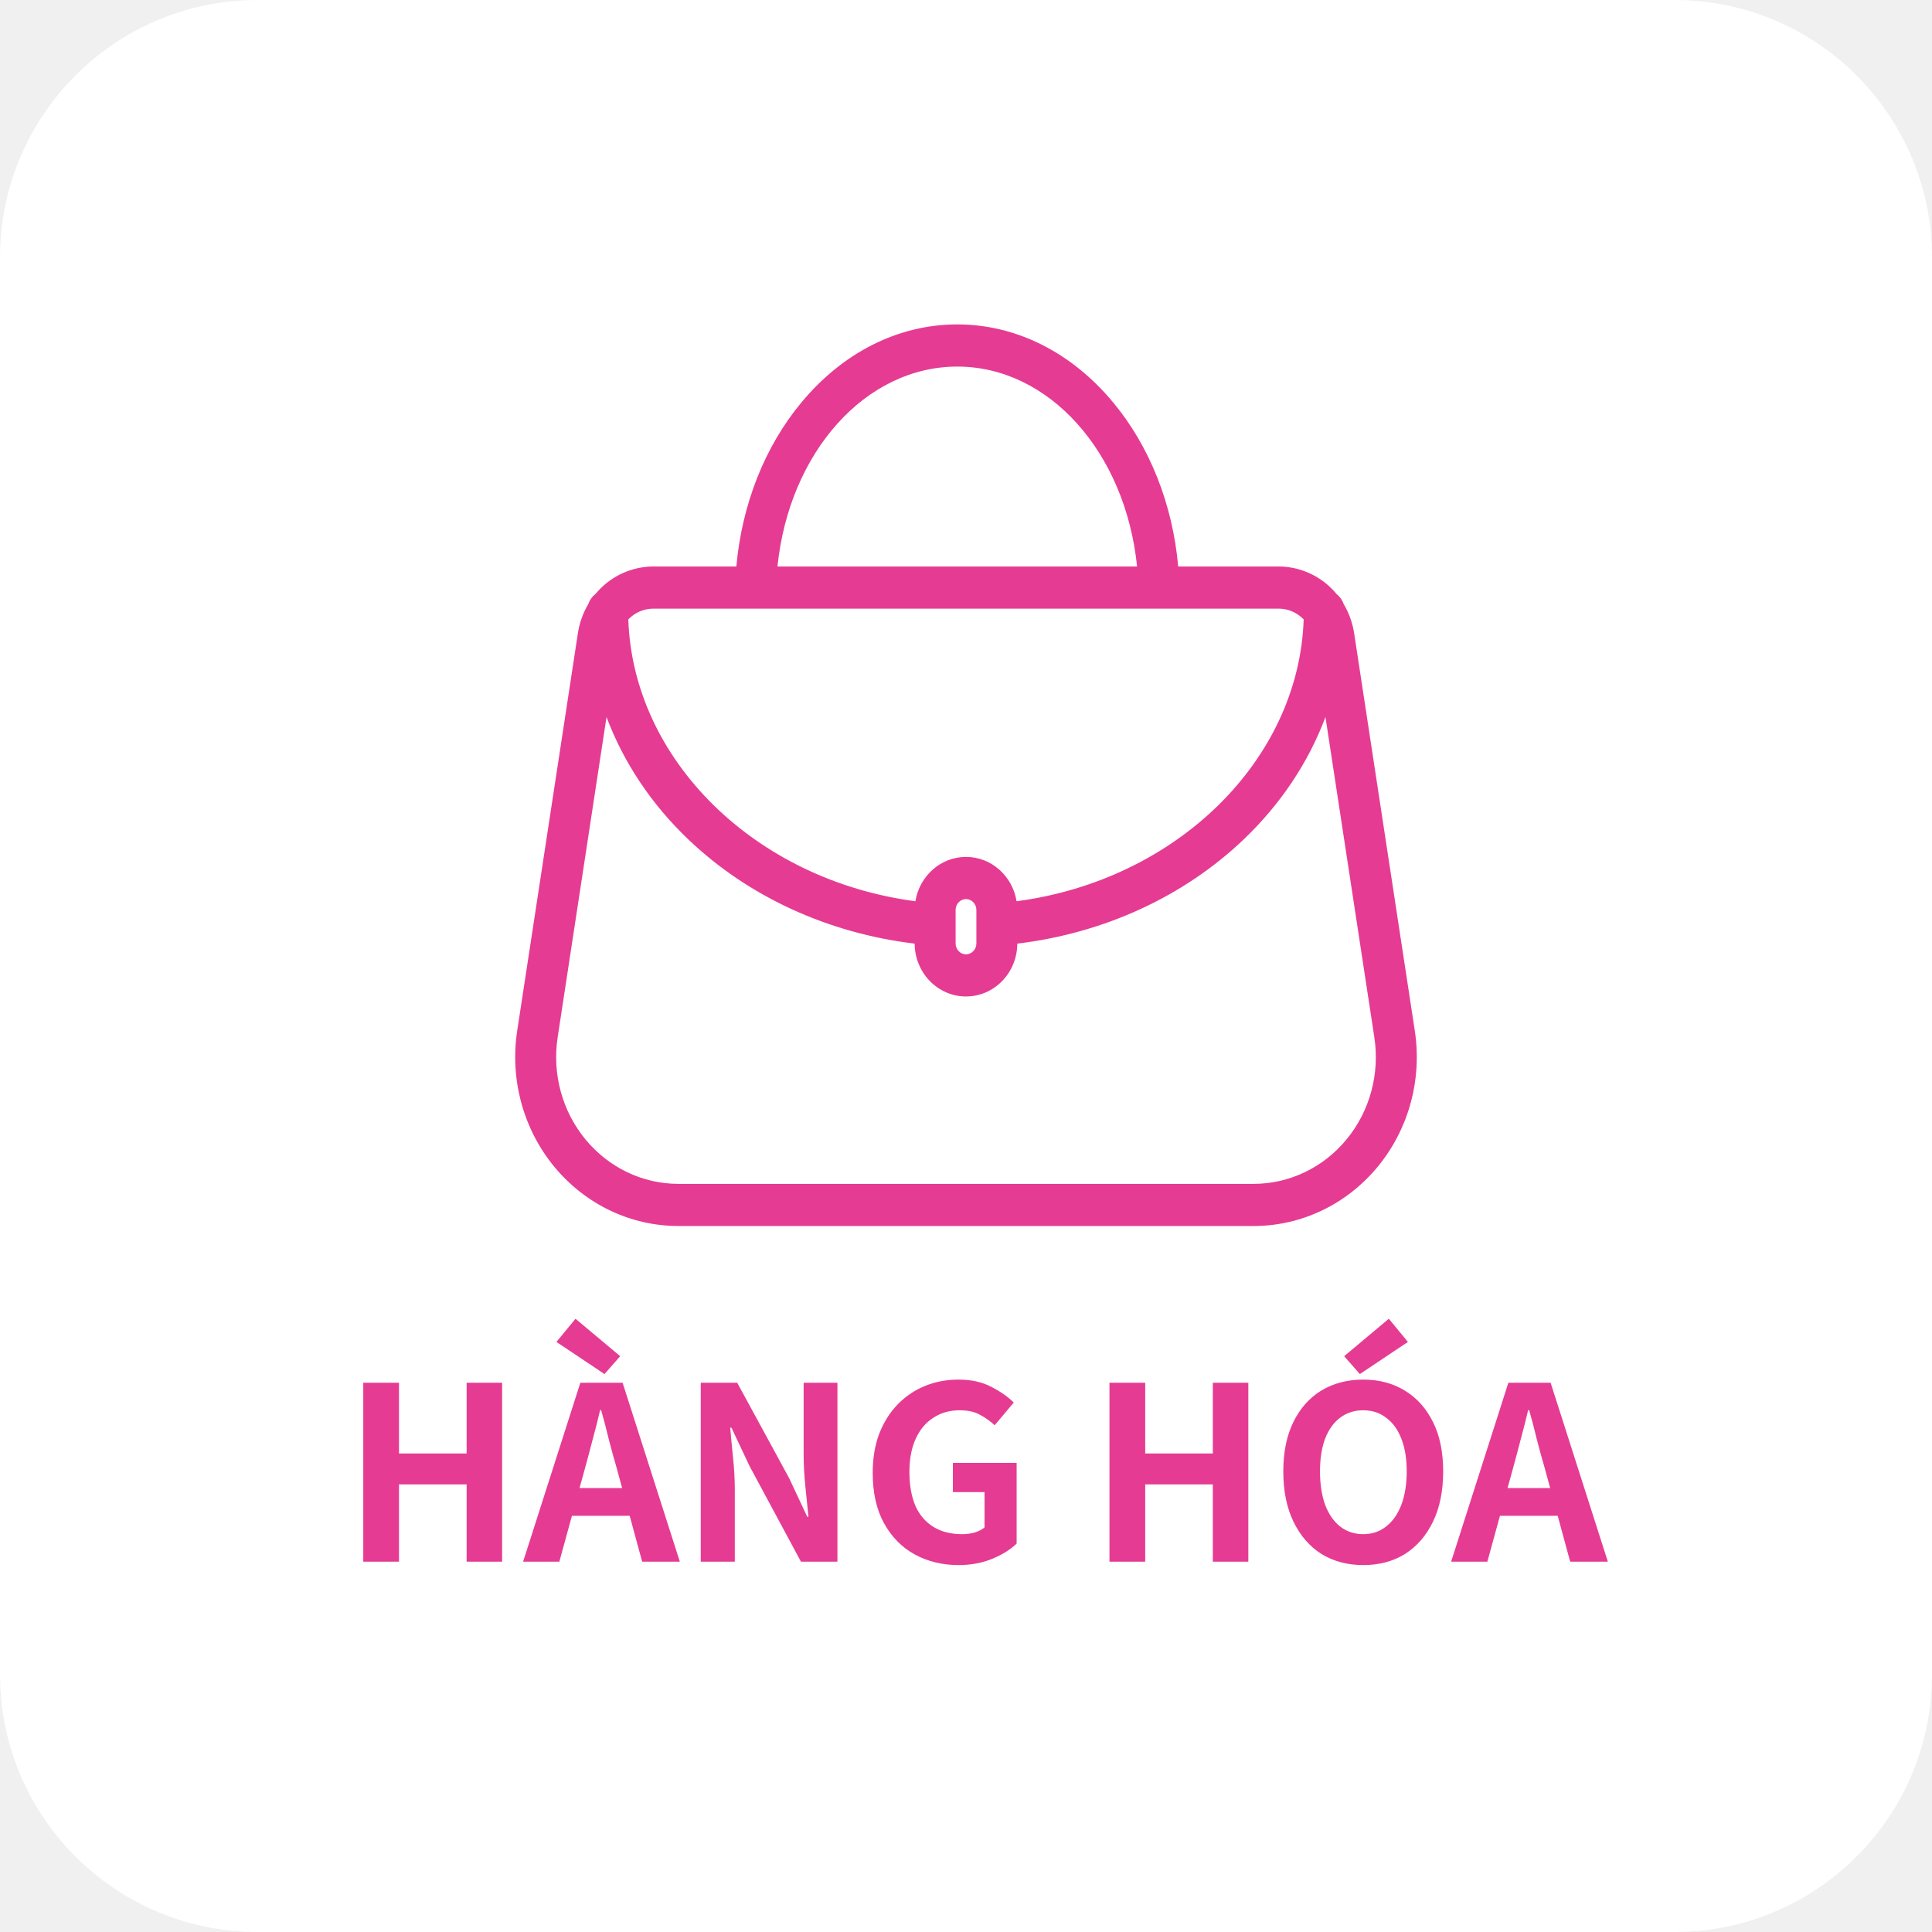
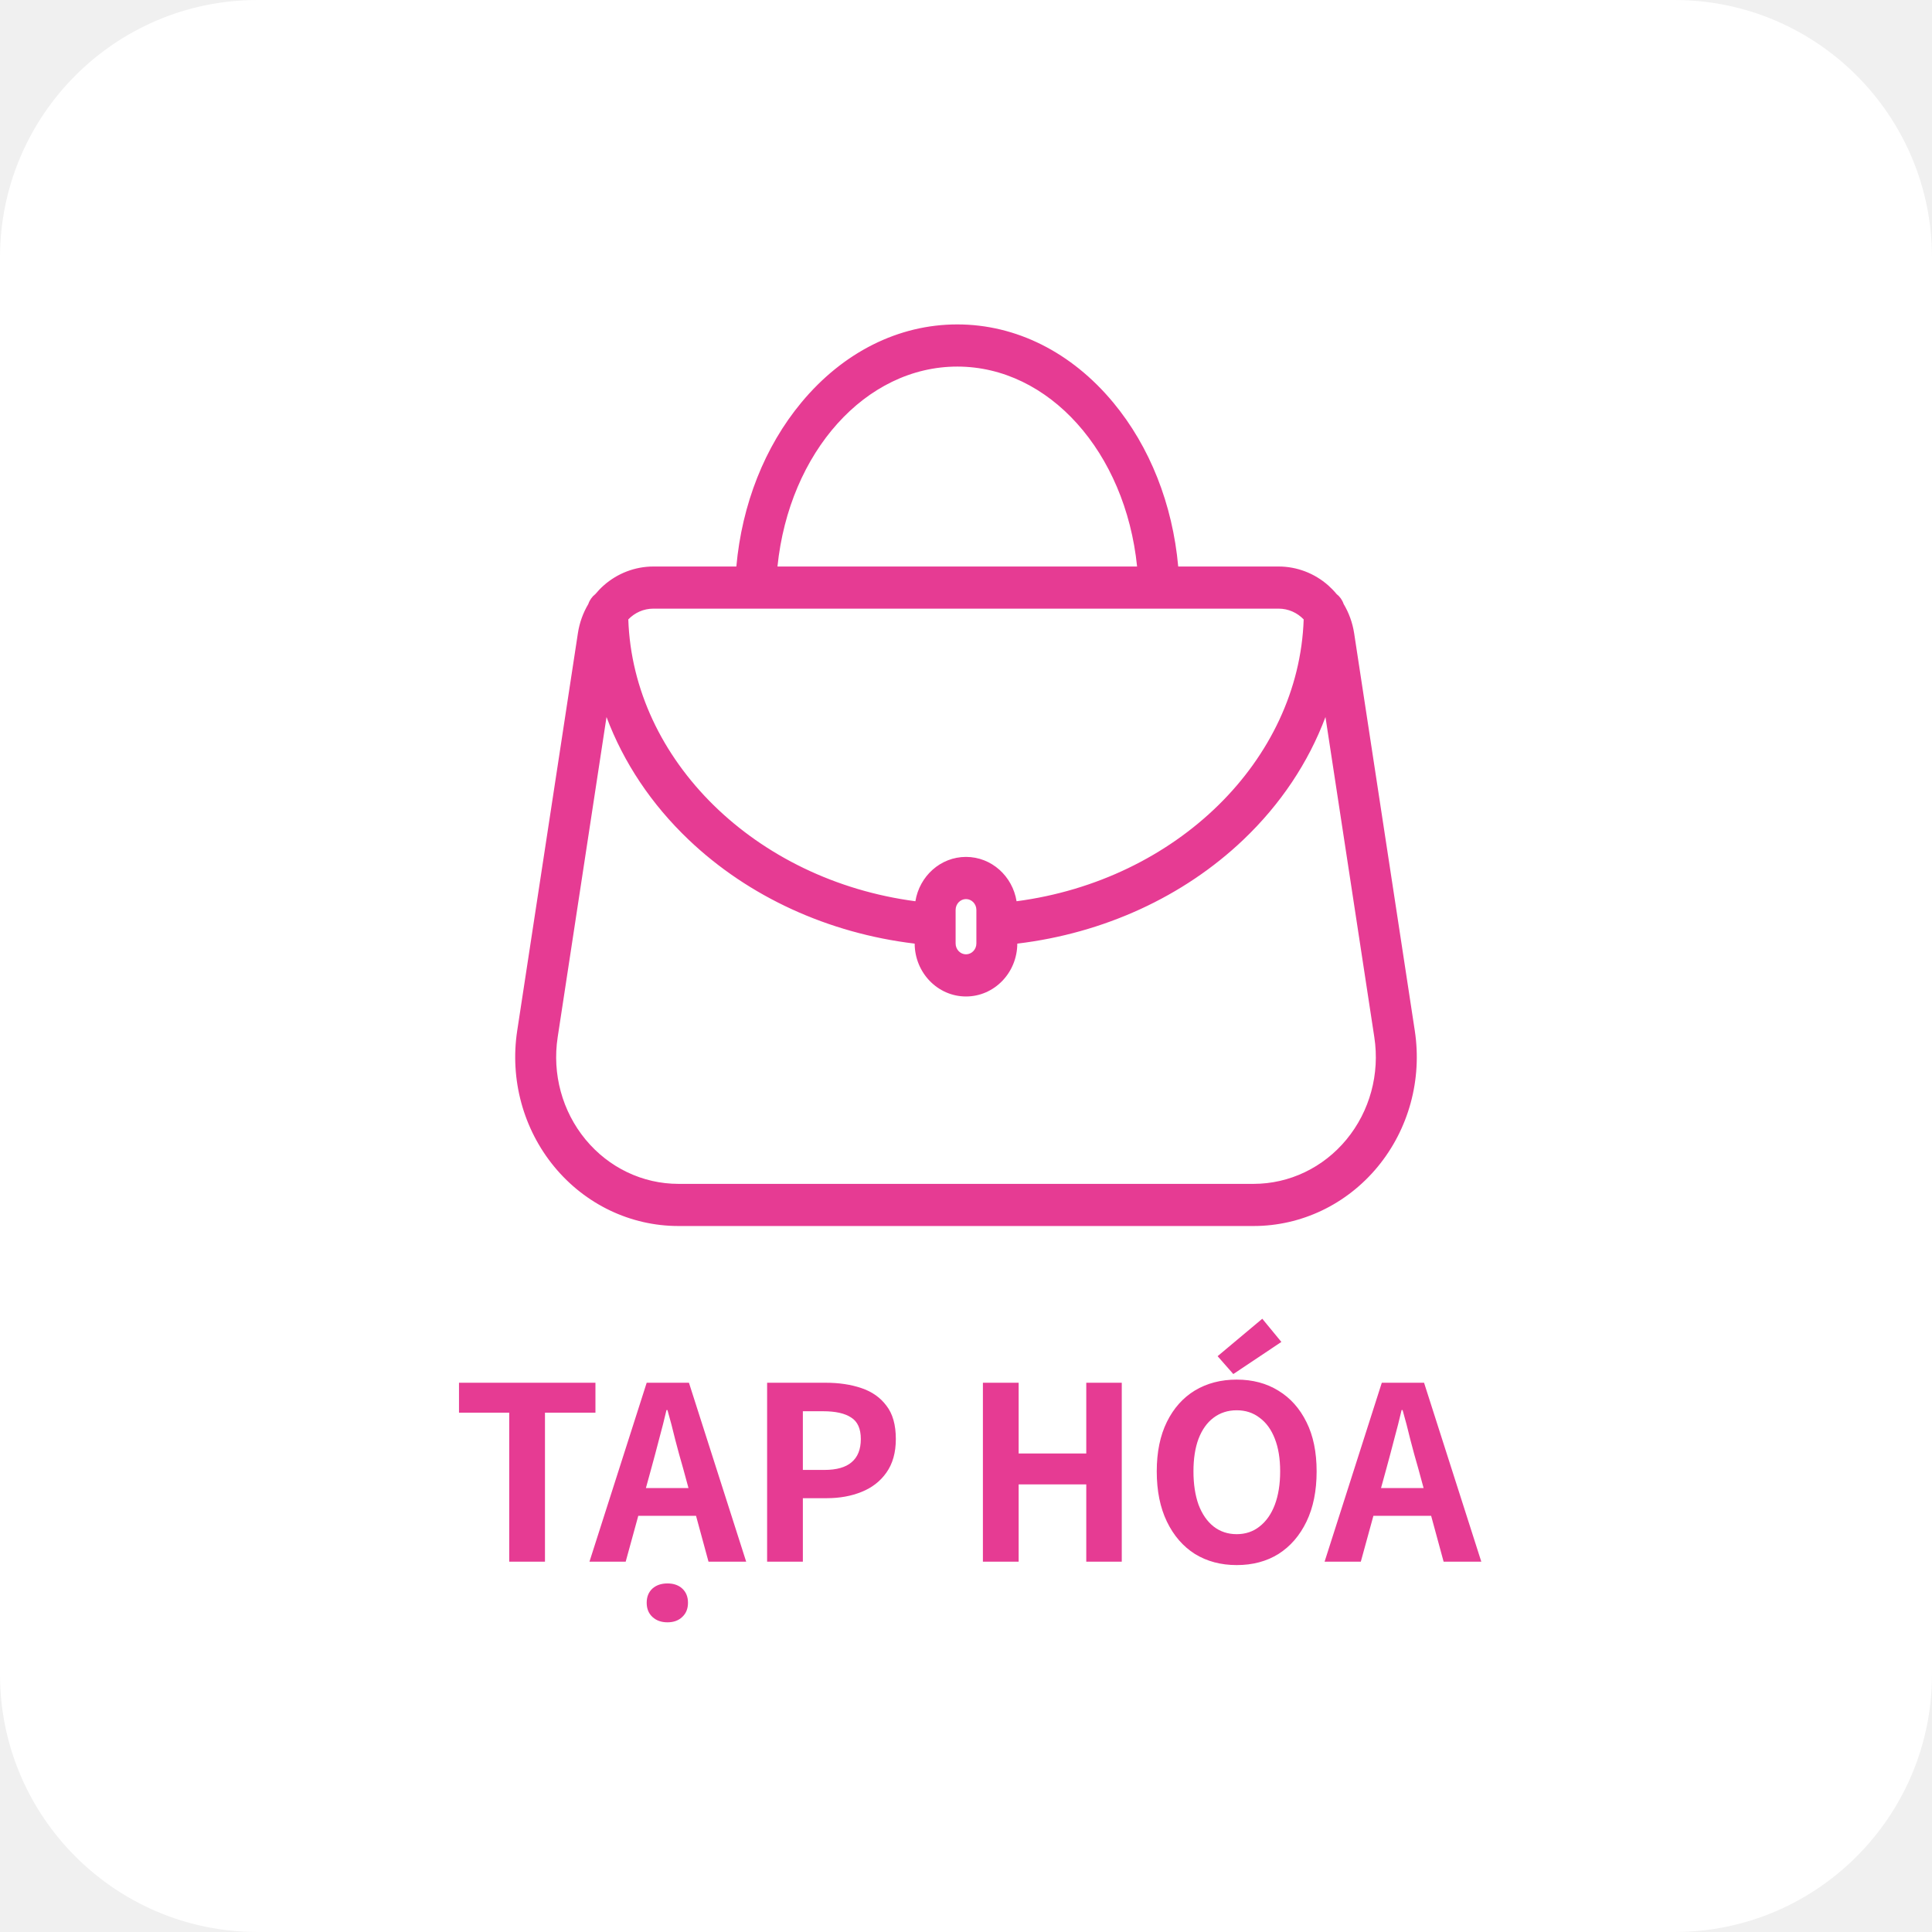
<svg xmlns="http://www.w3.org/2000/svg" width="120" height="120" viewBox="0 0 120 120" fill="none">
  <rect width="120" height="120" rx="16" fill="white" />
-   <path d="M22.563 97V85.885H24.783V90.28H28.983V85.885H31.188V97H28.983V92.2H24.783V97H22.563ZM32.491 97L36.046 85.885H38.671L42.226 97H39.886L38.311 91.21C38.141 90.63 37.976 90.03 37.816 89.41C37.666 88.78 37.506 88.17 37.336 87.58H37.276C37.136 88.18 36.981 88.79 36.811 89.41C36.651 90.03 36.491 90.63 36.331 91.21L34.741 97H32.491ZM34.696 94.15V92.425H39.976V94.15H34.696ZM37.546 85.345L34.561 83.35L35.746 81.91L38.521 84.235L37.546 85.345ZM43.525 97V85.885H45.79L49.015 91.81L50.14 94.21H50.215C50.155 93.63 50.09 92.995 50.02 92.305C49.95 91.615 49.915 90.955 49.915 90.325V85.885H52.015V97H49.75L46.555 91.06L45.43 88.675H45.355C45.405 89.275 45.465 89.91 45.535 90.58C45.605 91.25 45.64 91.905 45.64 92.545V97H43.525ZM59.531 97.21C58.531 97.21 57.626 96.99 56.816 96.55C56.016 96.11 55.38 95.465 54.91 94.615C54.441 93.765 54.206 92.725 54.206 91.495C54.206 90.575 54.34 89.76 54.611 89.05C54.891 88.33 55.276 87.72 55.766 87.22C56.255 86.72 56.821 86.34 57.461 86.08C58.1 85.82 58.791 85.69 59.531 85.69C60.331 85.69 61.011 85.84 61.571 86.14C62.141 86.43 62.605 86.755 62.965 87.115L61.781 88.525C61.501 88.265 61.191 88.045 60.85 87.865C60.52 87.685 60.105 87.595 59.605 87.595C58.986 87.595 58.441 87.75 57.971 88.06C57.501 88.36 57.136 88.795 56.876 89.365C56.615 89.935 56.486 90.62 56.486 91.42C56.486 92.23 56.605 92.925 56.846 93.505C57.096 94.075 57.465 94.515 57.956 94.825C58.446 95.135 59.05 95.29 59.77 95.29C60.041 95.29 60.3 95.255 60.55 95.185C60.8 95.105 61.001 95 61.151 94.87V92.68H59.185V90.865H63.145V95.875C62.766 96.245 62.261 96.56 61.63 96.82C61.001 97.08 60.3 97.21 59.531 97.21ZM68.911 97V85.885H71.131V90.28H75.331V85.885H77.536V97H75.331V92.2H71.131V97H68.911ZM84.673 97.21C83.693 97.21 82.828 96.98 82.078 96.52C81.338 96.05 80.758 95.38 80.338 94.51C79.918 93.64 79.708 92.6 79.708 91.39C79.708 90.19 79.918 89.165 80.338 88.315C80.758 87.465 81.338 86.815 82.078 86.365C82.828 85.915 83.693 85.69 84.673 85.69C85.663 85.69 86.528 85.92 87.268 86.38C88.008 86.83 88.588 87.48 89.008 88.33C89.428 89.17 89.638 90.19 89.638 91.39C89.638 92.6 89.428 93.64 89.008 94.51C88.588 95.38 88.008 96.05 87.268 96.52C86.528 96.98 85.663 97.21 84.673 97.21ZM84.673 95.29C85.223 95.29 85.698 95.13 86.098 94.81C86.508 94.49 86.823 94.04 87.043 93.46C87.263 92.87 87.373 92.18 87.373 91.39C87.373 90.6 87.263 89.925 87.043 89.365C86.823 88.795 86.508 88.36 86.098 88.06C85.698 87.75 85.223 87.595 84.673 87.595C84.123 87.595 83.643 87.75 83.233 88.06C82.833 88.36 82.523 88.795 82.303 89.365C82.093 89.925 81.988 90.6 81.988 91.39C81.988 92.18 82.093 92.87 82.303 93.46C82.523 94.04 82.833 94.49 83.233 94.81C83.643 95.13 84.123 95.29 84.673 95.29ZM84.463 85.345L83.488 84.235L86.263 81.91L87.448 83.35L84.463 85.345ZM90.132 97L93.687 85.885H96.312L99.867 97H97.527L95.952 91.21C95.782 90.63 95.617 90.03 95.457 89.41C95.307 88.78 95.147 88.17 94.977 87.58H94.917C94.777 88.18 94.622 88.79 94.452 89.41C94.292 90.03 94.132 90.63 93.972 91.21L92.382 97H90.132ZM92.337 94.15V92.425H97.617V94.15H92.337Z" fill="#E63B93" />
+   <path d="M31.629 97V87.745H28.509V85.885H36.984V87.745H33.849V97H31.629ZM36.612 97L40.167 85.885H42.792L46.347 97H44.007L42.432 91.21C42.262 90.63 42.097 90.03 41.937 89.41C41.787 88.78 41.627 88.17 41.457 87.58H41.397C41.257 88.18 41.102 88.79 40.932 89.41C40.772 90.03 40.612 90.63 40.452 91.21L38.862 97H36.612ZM38.817 94.15V92.425H44.097V94.15H38.817ZM41.457 100.765C41.077 100.765 40.767 100.655 40.527 100.435C40.287 100.215 40.167 99.92 40.167 99.55C40.167 99.18 40.287 98.885 40.527 98.665C40.767 98.455 41.077 98.35 41.457 98.35C41.837 98.35 42.142 98.455 42.372 98.665C42.612 98.885 42.732 99.18 42.732 99.55C42.732 99.92 42.612 100.215 42.372 100.435C42.142 100.655 41.837 100.765 41.457 100.765ZM47.647 97V85.885H51.292C52.112 85.885 52.847 85.995 53.497 86.215C54.157 86.435 54.677 86.8 55.057 87.31C55.447 87.81 55.642 88.5 55.642 89.38C55.642 90.22 55.447 90.915 55.057 91.465C54.677 92.005 54.162 92.405 53.512 92.665C52.872 92.925 52.152 93.055 51.352 93.055H49.867V97H47.647ZM49.867 91.3H51.202C51.962 91.3 52.527 91.14 52.897 90.82C53.277 90.5 53.467 90.02 53.467 89.38C53.467 88.74 53.267 88.295 52.867 88.045C52.477 87.785 51.897 87.655 51.127 87.655H49.867V91.3ZM61.05 97V85.885H63.27V90.28H67.47V85.885H69.675V97H67.47V92.2H63.27V97H61.05ZM76.813 97.21C75.833 97.21 74.968 96.98 74.218 96.52C73.478 96.05 72.898 95.38 72.478 94.51C72.058 93.64 71.848 92.6 71.848 91.39C71.848 90.19 72.058 89.165 72.478 88.315C72.898 87.465 73.478 86.815 74.218 86.365C74.968 85.915 75.833 85.69 76.813 85.69C77.803 85.69 78.668 85.92 79.408 86.38C80.148 86.83 80.728 87.48 81.148 88.33C81.568 89.17 81.778 90.19 81.778 91.39C81.778 92.6 81.568 93.64 81.148 94.51C80.728 95.38 80.148 96.05 79.408 96.52C78.668 96.98 77.803 97.21 76.813 97.21ZM76.813 95.29C77.363 95.29 77.838 95.13 78.238 94.81C78.648 94.49 78.963 94.04 79.183 93.46C79.403 92.87 79.513 92.18 79.513 91.39C79.513 90.6 79.403 89.925 79.183 89.365C78.963 88.795 78.648 88.36 78.238 88.06C77.838 87.75 77.363 87.595 76.813 87.595C76.263 87.595 75.783 87.75 75.373 88.06C74.973 88.36 74.663 88.795 74.443 89.365C74.233 89.925 74.128 90.6 74.128 91.39C74.128 92.18 74.233 92.87 74.443 93.46C74.663 94.04 74.973 94.49 75.373 94.81C75.783 95.13 76.263 95.29 76.813 95.29ZM76.603 85.345L75.628 84.235L78.403 81.91L79.588 83.35L76.603 85.345ZM82.272 97L85.826 85.885H88.451L92.007 97H89.666L88.091 91.21C87.921 90.63 87.757 90.03 87.597 89.41C87.447 88.78 87.287 88.17 87.117 87.58H87.056C86.916 88.18 86.761 88.79 86.591 89.41C86.431 90.03 86.272 90.63 86.112 91.21L84.522 97H82.272ZM84.477 94.15V92.425H89.757V94.15H84.477Z" fill="#E63B93" />
  <path d="M87.646 64.052L83.878 39.365C83.783 38.741 83.567 38.15 83.25 37.621C83.181 37.392 83.04 37.197 82.855 37.062C82.701 36.875 82.533 36.7 82.351 36.539C81.534 35.816 80.492 35.418 79.418 35.418H72.972C72.661 31.52 71.255 27.903 68.96 25.141C66.409 22.072 63.035 20.382 59.459 20.382C55.882 20.382 52.508 22.072 49.957 25.141C47.662 27.902 46.257 31.519 45.946 35.418H40.582C39.508 35.418 38.466 35.816 37.649 36.539C37.467 36.7 37.299 36.875 37.145 37.062C36.96 37.197 36.819 37.392 36.75 37.621C36.432 38.149 36.217 38.741 36.122 39.365L32.354 64.052C31.901 67.022 32.722 70.036 34.607 72.322C36.492 74.608 39.238 75.919 42.141 75.919H77.86C80.762 75.919 83.508 74.608 85.393 72.322C87.278 70.036 88.099 67.022 87.646 64.052ZM59.459 22.537C65.378 22.537 70.238 28.111 70.885 35.418H48.032C48.679 28.111 53.539 22.537 59.459 22.537ZM40.582 37.572H71.989H71.99H79.418C80.124 37.572 80.764 37.88 81.211 38.383C80.962 47.377 73.111 55.003 62.944 56.241C62.808 54.682 61.54 53.456 60 53.456C58.46 53.456 57.192 54.682 57.056 56.241C46.889 55.003 39.038 47.377 38.789 38.383C39.236 37.88 39.875 37.572 40.582 37.572ZM60.877 56.519V58.598C60.877 59.099 60.483 59.507 60 59.507C59.516 59.507 59.123 59.099 59.123 58.598V56.519C59.123 56.018 59.516 55.611 60 55.611C60.483 55.611 60.877 56.019 60.877 56.519ZM83.811 70.922C82.322 72.728 80.152 73.764 77.859 73.764H42.141C39.848 73.764 37.678 72.728 36.189 70.922C34.699 69.116 34.05 66.735 34.408 64.389L37.584 43.582C38.579 46.696 40.397 49.577 42.936 51.994C46.668 55.546 51.647 57.803 57.043 58.408V58.598C57.043 60.287 58.369 61.661 60 61.661C61.63 61.661 62.957 60.287 62.957 58.598V58.408C68.353 57.803 73.332 55.546 77.064 51.994C79.603 49.577 81.421 46.696 82.416 43.582L85.592 64.389C85.95 66.735 85.301 69.116 83.811 70.922Z" fill="#E63B93" />
  <path d="M59.459 20.15C63.113 20.151 66.55 21.879 69.139 24.994C71.425 27.745 72.833 31.328 73.181 35.187H79.418C80.549 35.187 81.646 35.605 82.505 36.365L82.78 36.63C82.863 36.716 82.941 36.805 83.017 36.897C83.218 37.051 83.371 37.265 83.455 37.513C83.784 38.064 84.008 38.681 84.108 39.33L87.875 64.017C88.338 67.05 87.5 70.131 85.572 72.469C83.644 74.806 80.833 76.15 77.86 76.15H42.14C39.167 76.15 36.356 74.806 34.428 72.469C32.501 70.131 31.662 67.05 32.125 64.017L35.894 39.33C35.992 38.684 36.213 38.069 36.54 37.52C36.624 37.27 36.779 37.053 36.982 36.897C37.139 36.708 37.31 36.529 37.495 36.365C38.354 35.605 39.451 35.187 40.582 35.187H45.736C46.084 31.327 47.493 27.745 49.78 24.994C52.369 21.879 55.806 20.15 59.459 20.15ZM59.459 20.614C55.96 20.614 52.648 22.266 50.135 25.289C47.874 28.01 46.484 31.58 46.176 35.435C46.167 35.556 46.066 35.649 45.946 35.649H40.582C39.566 35.649 38.578 36.026 37.803 36.712V36.713C37.63 36.865 37.47 37.031 37.324 37.209C37.312 37.224 37.297 37.238 37.282 37.249C37.138 37.355 37.026 37.507 36.971 37.688C36.966 37.706 36.958 37.724 36.949 37.74C36.647 38.242 36.441 38.806 36.351 39.399L32.583 64.088C32.139 66.993 32.943 69.941 34.785 72.175C36.628 74.408 39.309 75.686 42.14 75.686H77.86C80.692 75.686 83.372 74.409 85.215 72.175C87.058 69.941 87.86 66.993 87.417 64.088L83.65 39.399C83.559 38.806 83.353 38.243 83.052 37.74C83.042 37.724 83.034 37.706 83.029 37.688C82.975 37.508 82.863 37.355 82.719 37.249C82.703 37.238 82.689 37.224 82.676 37.209C82.53 37.031 82.37 36.864 82.197 36.712C81.422 36.026 80.434 35.649 79.418 35.649H72.971C72.851 35.649 72.75 35.556 72.741 35.435C72.433 31.581 71.043 28.01 68.782 25.289C66.269 22.267 62.958 20.614 59.459 20.614ZM82.434 43.351C82.541 43.359 82.628 43.441 82.645 43.547L85.82 64.353C86.188 66.763 85.522 69.212 83.99 71.069C82.458 72.927 80.224 73.994 77.86 73.995H42.14C39.777 73.994 37.543 72.927 36.01 71.069C34.478 69.212 33.812 66.763 34.18 64.353L37.355 43.547L37.38 43.473C37.416 43.405 37.486 43.357 37.566 43.351C37.673 43.342 37.772 43.41 37.804 43.512C38.787 46.587 40.583 49.435 43.095 51.826C46.788 55.341 51.719 57.578 57.068 58.178C57.185 58.191 57.275 58.29 57.275 58.408V58.598C57.275 60.167 58.505 61.429 60 61.429C61.495 61.429 62.725 60.167 62.725 58.598V58.408C62.725 58.29 62.815 58.191 62.932 58.178C68.281 57.578 73.212 55.341 76.905 51.826C79.417 49.435 81.213 46.587 82.196 43.512L82.232 43.443C82.278 43.381 82.353 43.344 82.434 43.351ZM82.327 44.536C81.273 47.349 79.547 49.949 77.223 52.161C73.499 55.705 68.551 57.966 63.186 58.61C63.18 60.414 61.762 61.893 60 61.893C58.238 61.893 56.819 60.413 56.812 58.61C51.448 57.966 46.5 55.705 42.777 52.161C40.453 49.949 38.726 47.349 37.672 44.536L34.638 64.424C34.289 66.706 34.92 69.021 36.367 70.775C37.814 72.529 39.918 73.532 42.14 73.532H77.86C80.082 73.532 82.187 72.529 83.633 70.775C85.08 69.021 85.711 66.706 85.362 64.424L82.327 44.536ZM60.645 56.519C60.645 56.139 60.348 55.843 60 55.843C59.652 55.843 59.355 56.138 59.355 56.519V58.598C59.355 58.979 59.652 59.275 60 59.275C60.348 59.274 60.645 58.979 60.645 58.598V56.519ZM79.418 37.341C80.193 37.341 80.895 37.68 81.384 38.23C81.423 38.274 81.444 38.331 81.442 38.39C81.19 47.521 73.228 55.222 62.972 56.471C62.91 56.478 62.848 56.46 62.799 56.421C62.751 56.382 62.719 56.324 62.713 56.261C62.587 54.814 61.412 53.688 60 53.688C58.588 53.688 57.413 54.814 57.287 56.261C57.281 56.324 57.25 56.382 57.201 56.421C57.152 56.46 57.09 56.478 57.028 56.471C46.772 55.222 38.811 47.521 38.558 38.39C38.556 38.331 38.577 38.274 38.616 38.23C39.105 37.68 39.807 37.341 40.582 37.341H79.418ZM40.582 37.804C39.976 37.804 39.425 38.056 39.025 38.473C39.321 47.22 46.927 54.671 56.857 55.978C57.108 54.424 58.414 53.224 60 53.224C61.586 53.224 62.891 54.424 63.141 55.978C73.072 54.671 80.678 47.221 80.974 38.473C80.574 38.057 80.023 37.804 79.418 37.804H40.582ZM59.459 22.306C65.54 22.306 70.462 28.018 71.115 35.398C71.121 35.462 71.1 35.526 71.056 35.574C71.013 35.622 70.95 35.649 70.885 35.649H48.032C47.967 35.649 47.906 35.622 47.862 35.574C47.818 35.526 47.796 35.462 47.802 35.398C48.455 28.018 53.378 22.306 59.459 22.306ZM59.459 22.769C53.769 22.769 49.018 28.078 48.29 35.187H70.627C69.898 28.078 65.15 22.769 59.459 22.769ZM61.109 58.598C61.109 59.219 60.619 59.738 60 59.739C59.381 59.739 58.891 59.219 58.891 58.598V56.519C58.891 55.898 59.381 55.379 60 55.379C60.619 55.379 61.109 55.899 61.109 56.519V58.598Z" fill="#E63B93" />
</svg>
